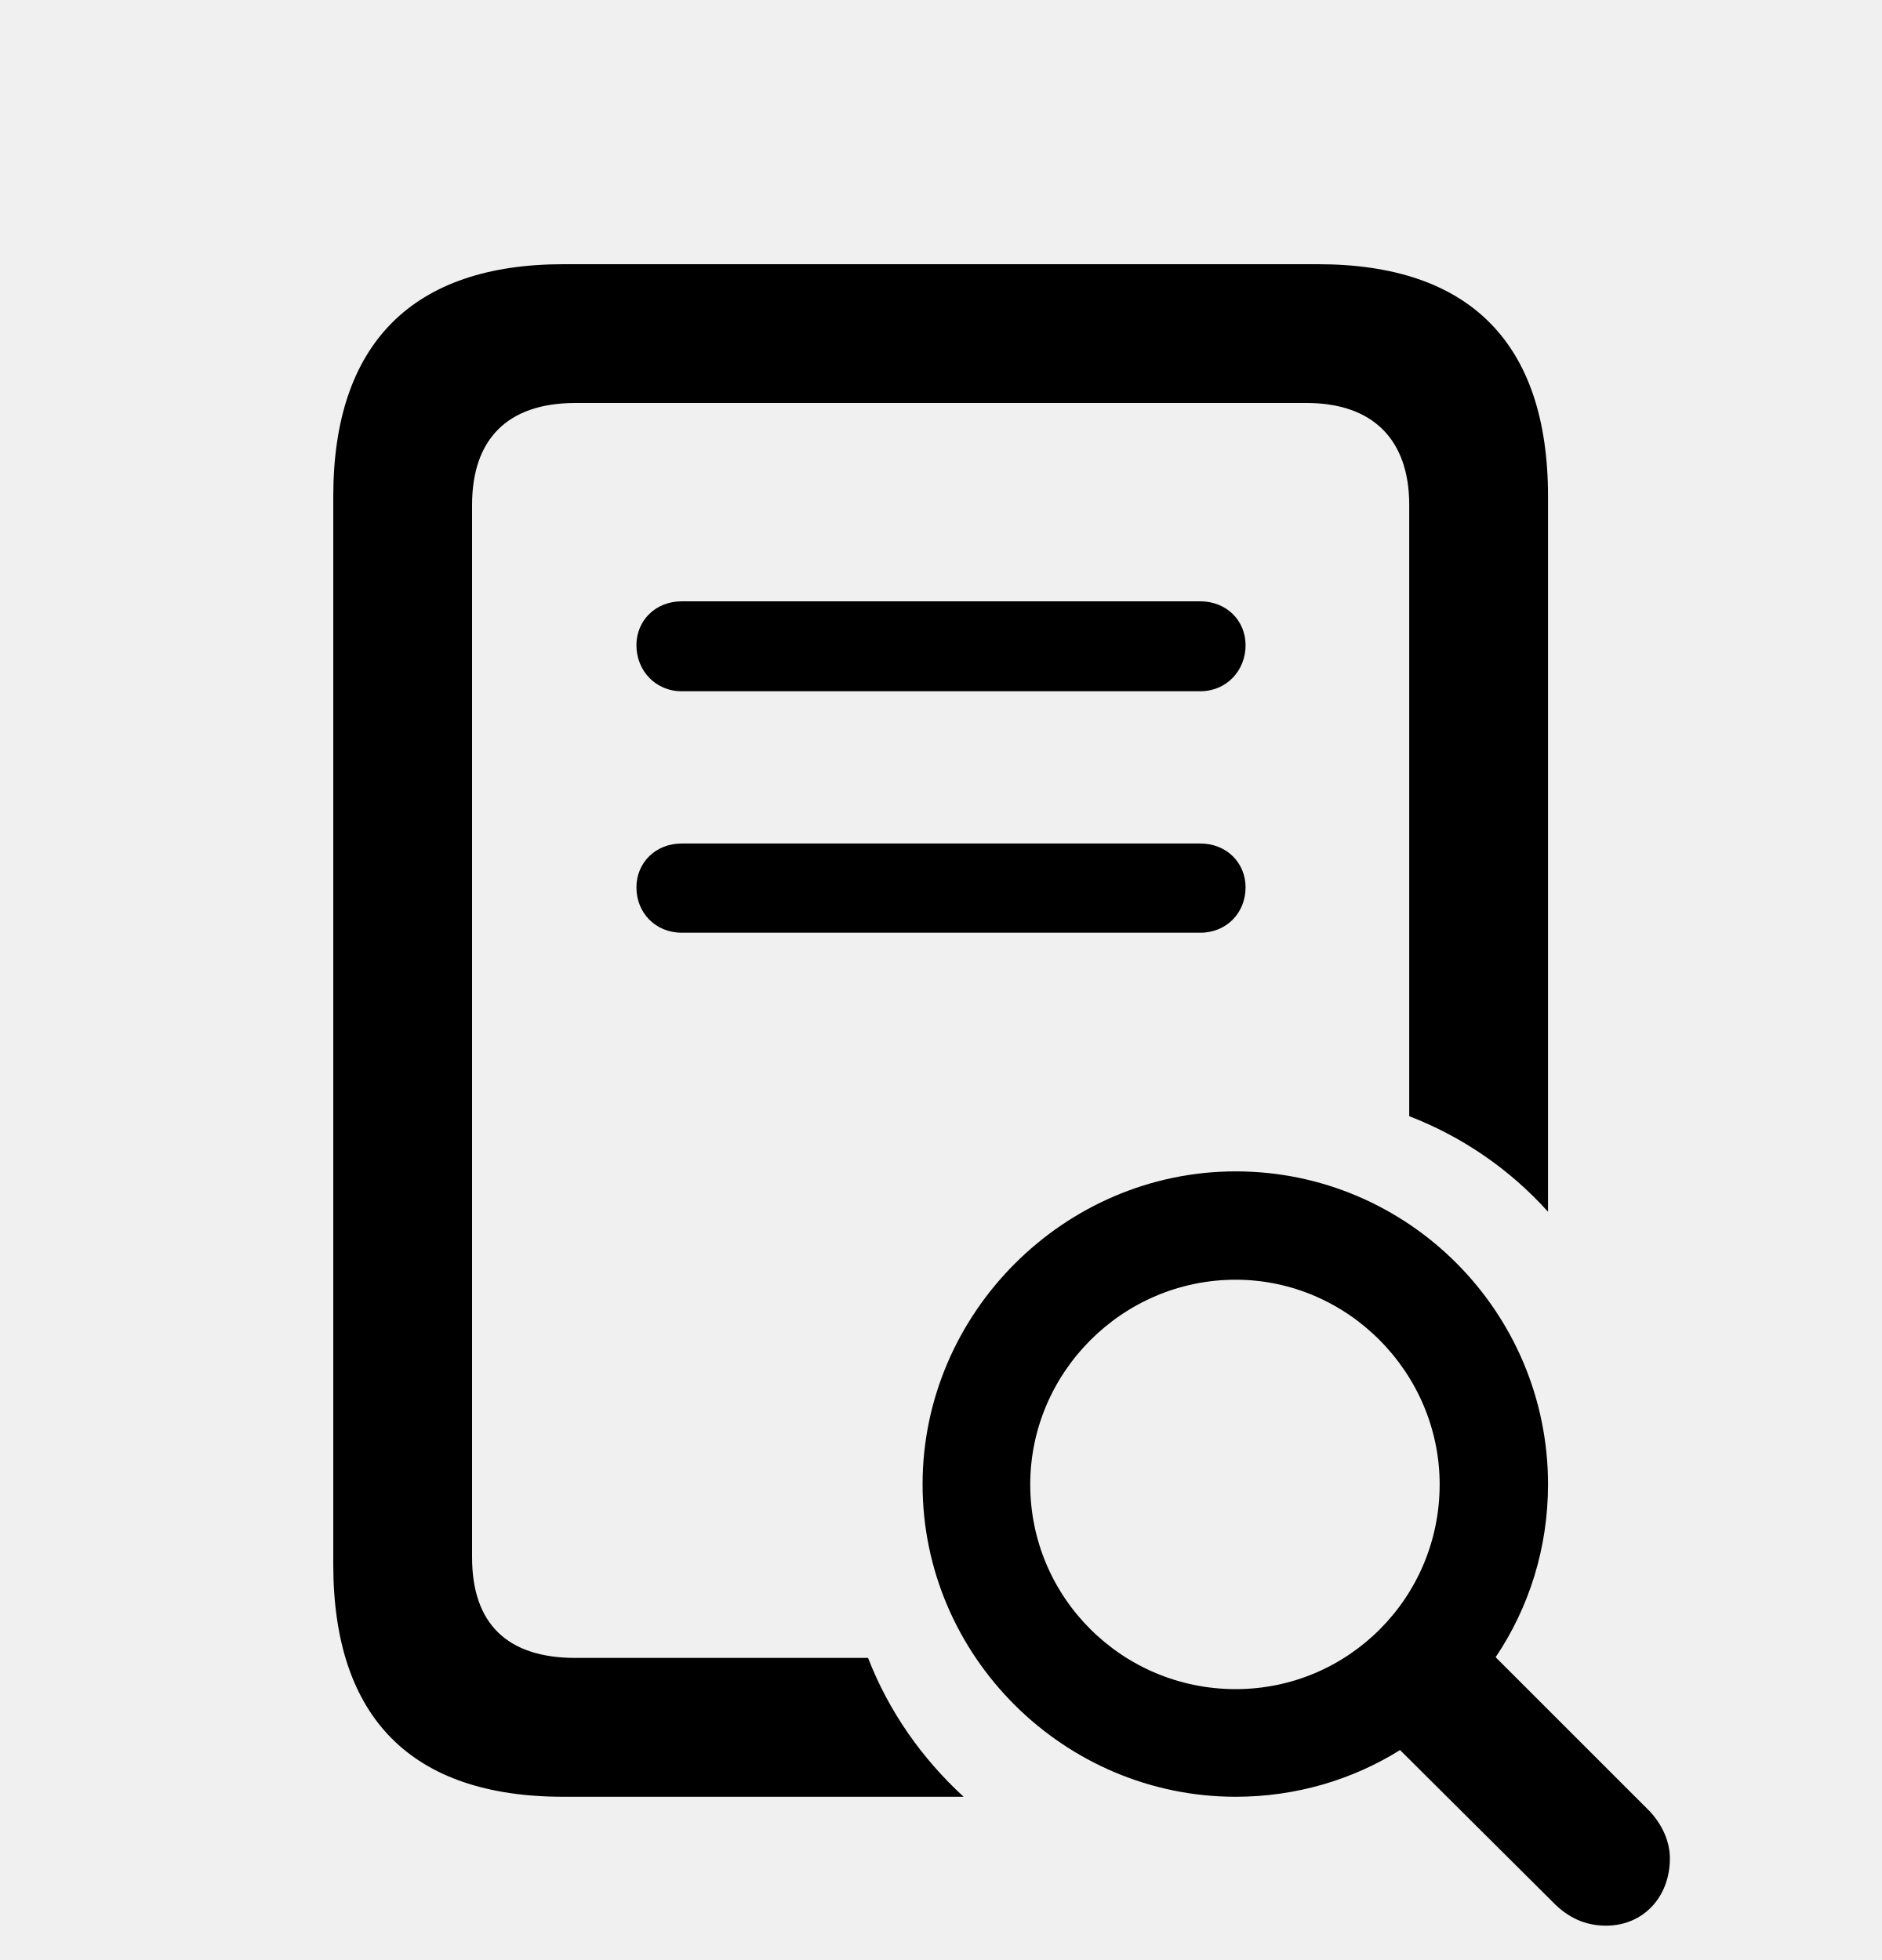
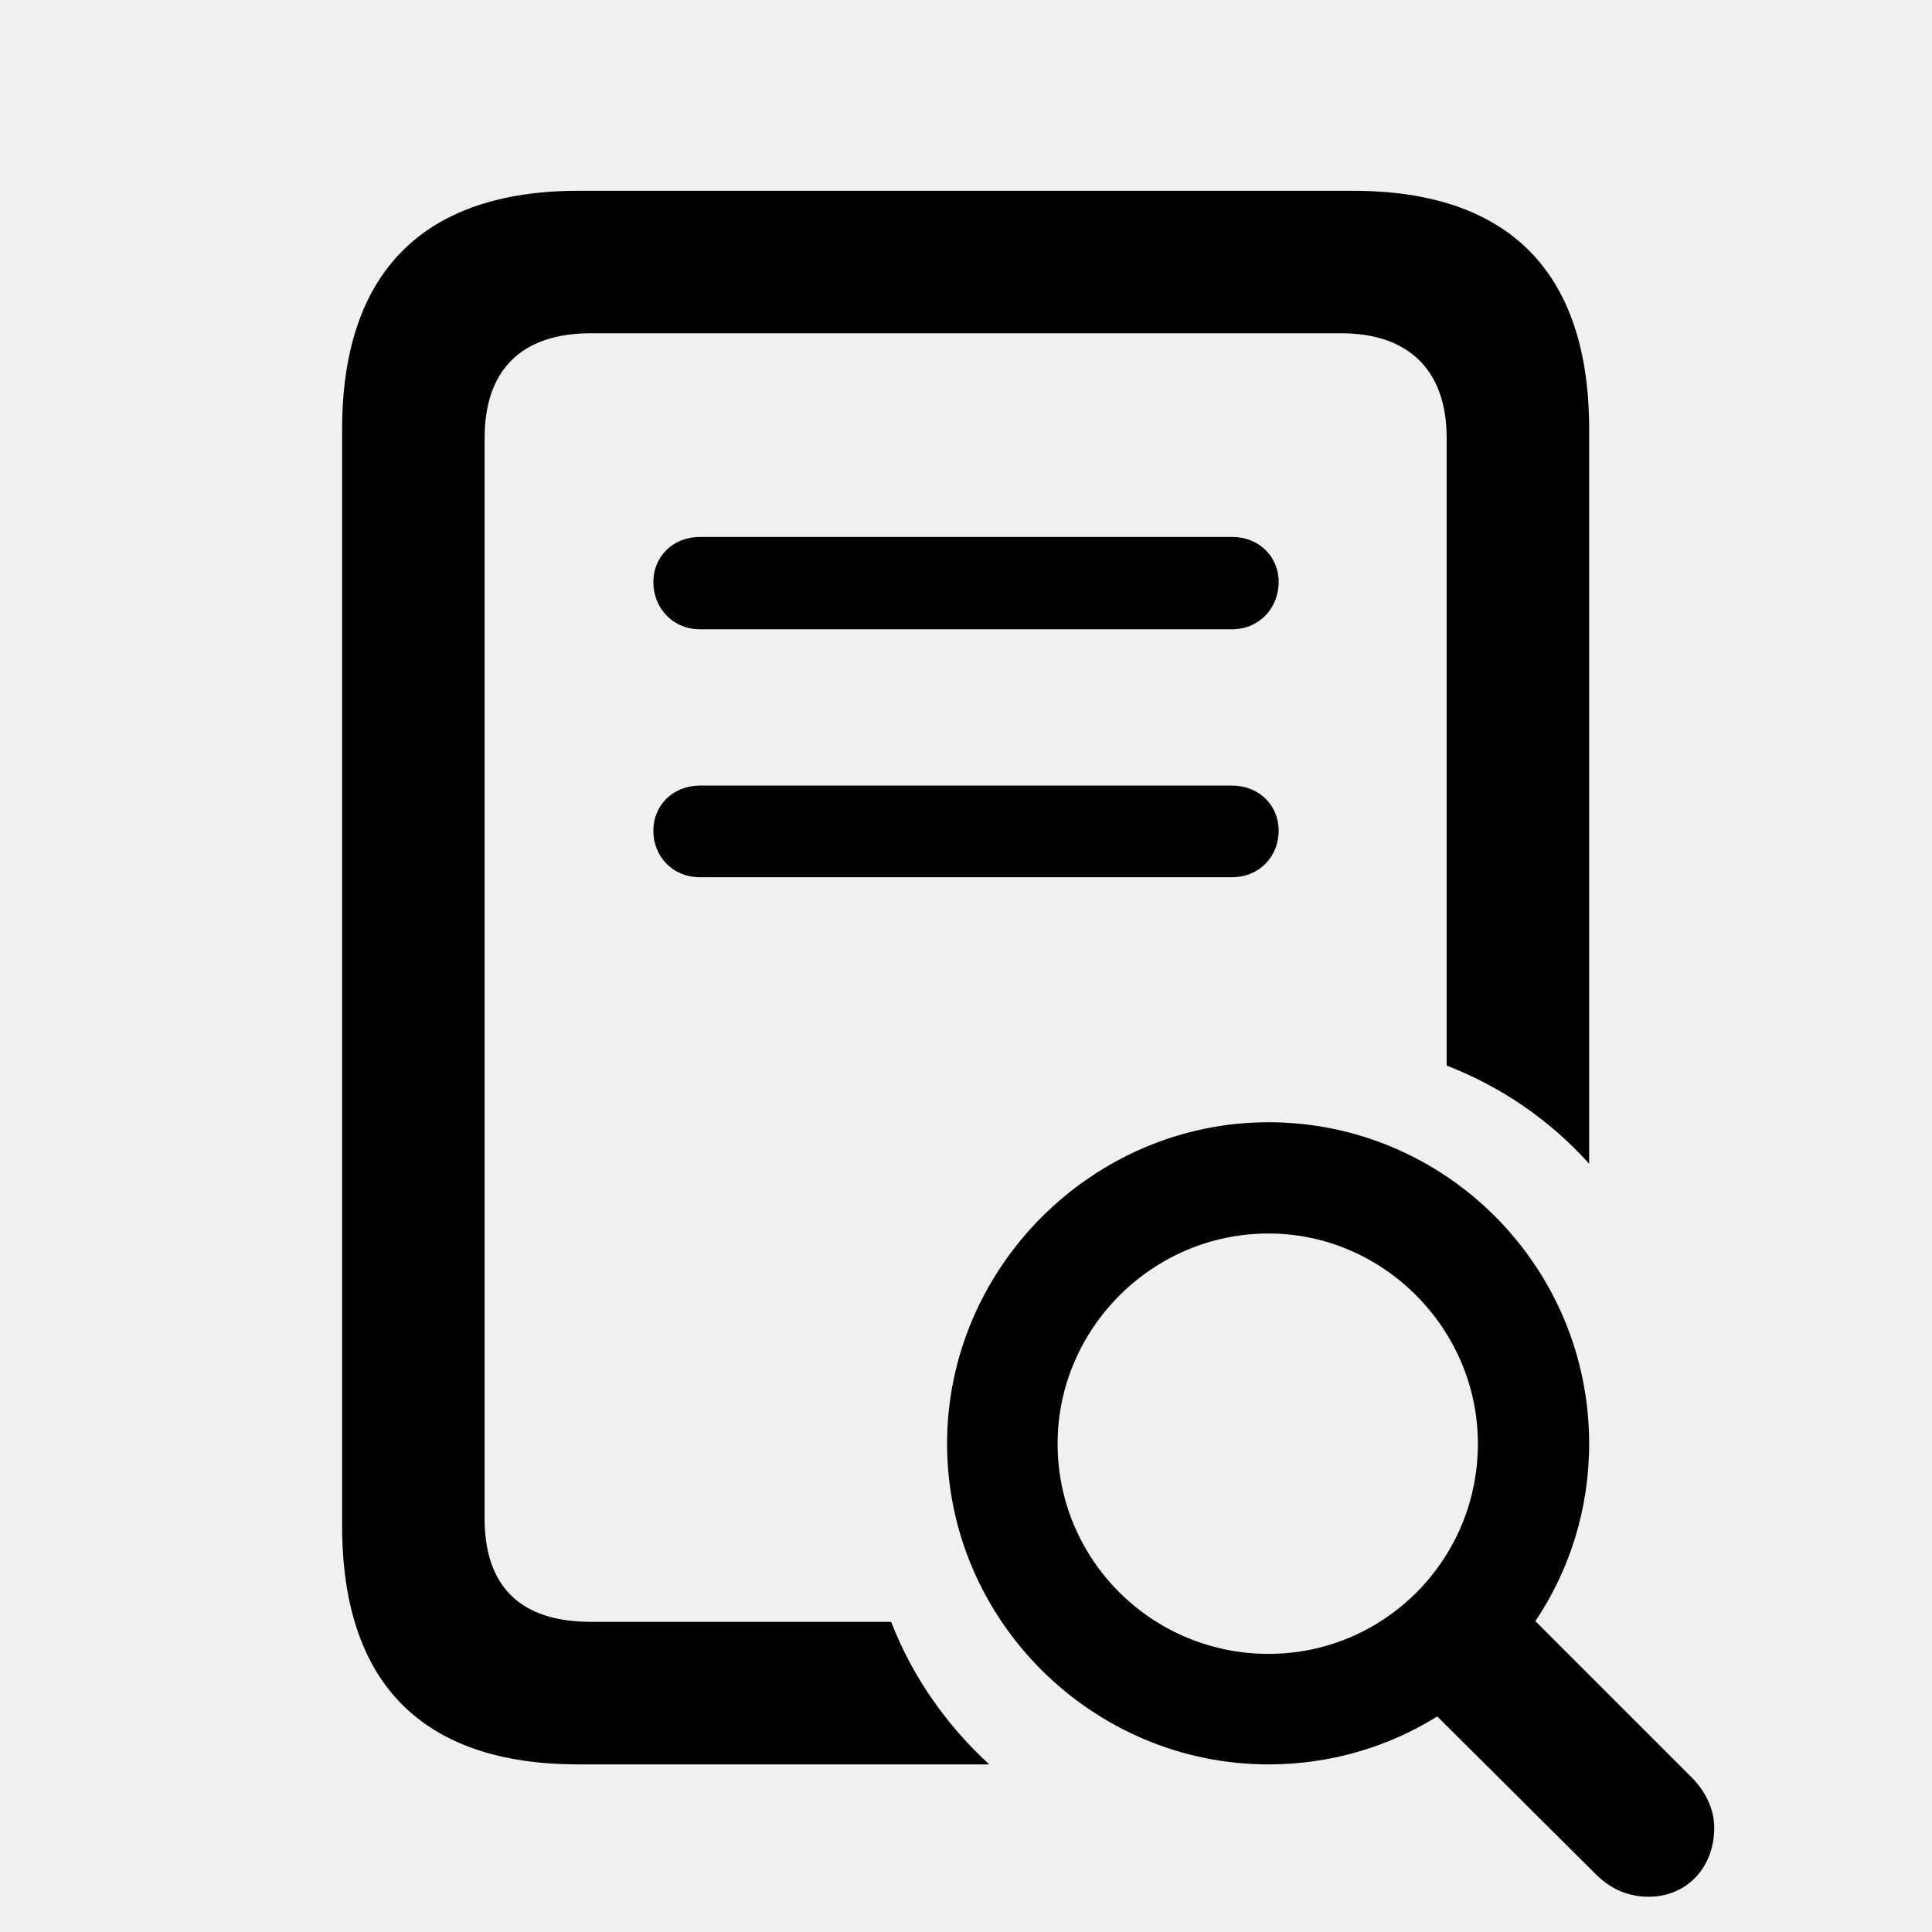
- <svg xmlns="http://www.w3.org/2000/svg" width="24" height="25" viewBox="0 0 24 25" fill="none">
-   <g clip-path="url(#clip0_1980_686)">
-     <path d="M7.185 22.918C5.252 22.918 4.25 21.915 4.25 19.955V6.333C4.25 4.382 5.261 3.37 7.185 3.37H16.806C18.739 3.37 19.741 4.373 19.741 6.333V15.456C19.254 14.914 18.648 14.499 17.971 14.237V6.441C17.971 5.601 17.501 5.14 16.661 5.14H7.339C6.463 5.14 6.02 5.61 6.02 6.441V19.864C6.02 20.705 6.463 21.147 7.339 21.147H11.07C11.332 21.825 11.756 22.43 12.289 22.918H7.185ZM8.694 8.817C8.36 8.817 8.116 8.555 8.116 8.23C8.116 7.914 8.36 7.67 8.694 7.67H15.306C15.64 7.67 15.884 7.914 15.884 8.23C15.884 8.555 15.64 8.817 15.306 8.817H8.694ZM8.694 11.897C8.36 11.897 8.116 11.644 8.116 11.319C8.116 11.003 8.36 10.759 8.694 10.759H15.306C15.64 10.759 15.884 11.003 15.884 11.319C15.884 11.644 15.64 11.897 15.306 11.897H8.694ZM15.758 22.918C13.572 22.918 11.765 21.129 11.765 18.934C11.765 16.748 13.572 14.941 15.758 14.941C17.953 14.941 19.741 16.73 19.741 18.934C19.741 19.747 19.498 20.506 19.073 21.138L21.033 23.098C21.196 23.27 21.295 23.487 21.295 23.704C21.295 24.2 20.952 24.562 20.482 24.562C20.229 24.562 20.003 24.471 19.796 24.255L17.854 22.322C17.248 22.701 16.526 22.918 15.758 22.918ZM15.758 21.545C17.194 21.545 18.359 20.379 18.359 18.934C18.359 17.507 17.185 16.323 15.758 16.323C14.312 16.323 13.138 17.507 13.138 18.934C13.138 20.379 14.312 21.545 15.758 21.545Z" fill="black" />
-   </g>
-   <defs>
-     <clipPath id="clip0_1980_686">
-       <rect width="24" height="24" fill="white" transform="translate(0 0.571411)" />
-     </clipPath>
-   </defs>
+ <svg xmlns="http://www.w3.org/2000/svg" width="24" height="24" viewBox="0 0 24 24" fill="none">
+   <path d="M7.185 21.918C5.252 21.918 4.25 20.915 4.25 18.955V5.333C4.25 3.382 5.261 2.37 7.185 2.37H16.806C18.739 2.37 19.741 3.373 19.741 5.333V14.456C19.254 13.914 18.648 13.499 17.971 13.237V5.441C17.971 4.601 17.501 4.14 16.661 4.14H7.339C6.463 4.14 6.02 4.61 6.02 5.441V18.864C6.02 19.705 6.463 20.147 7.339 20.147H11.07C11.332 20.825 11.756 21.43 12.289 21.918H7.185ZM8.694 7.817C8.36 7.817 8.116 7.555 8.116 7.23C8.116 6.914 8.36 6.67 8.694 6.67H15.306C15.64 6.67 15.884 6.914 15.884 7.23C15.884 7.555 15.64 7.817 15.306 7.817H8.694ZM8.694 10.897C8.36 10.897 8.116 10.644 8.116 10.319C8.116 10.003 8.36 9.759 8.694 9.759H15.306C15.64 9.759 15.884 10.003 15.884 10.319C15.884 10.644 15.64 10.897 15.306 10.897H8.694ZM15.758 21.918C13.572 21.918 11.765 20.129 11.765 17.934C11.765 15.748 13.572 13.941 15.758 13.941C17.953 13.941 19.741 15.73 19.741 17.934C19.741 18.747 19.498 19.506 19.073 20.138L21.033 22.098C21.196 22.27 21.295 22.487 21.295 22.704C21.295 23.2 20.952 23.562 20.482 23.562C20.229 23.562 20.003 23.471 19.796 23.255L17.854 21.322C17.248 21.701 16.526 21.918 15.758 21.918ZM15.758 20.545C17.194 20.545 18.359 19.379 18.359 17.934C18.359 16.507 17.185 15.323 15.758 15.323C14.312 15.323 13.138 16.507 13.138 17.934C13.138 19.379 14.312 20.545 15.758 20.545Z" fill="black" />
</svg>
